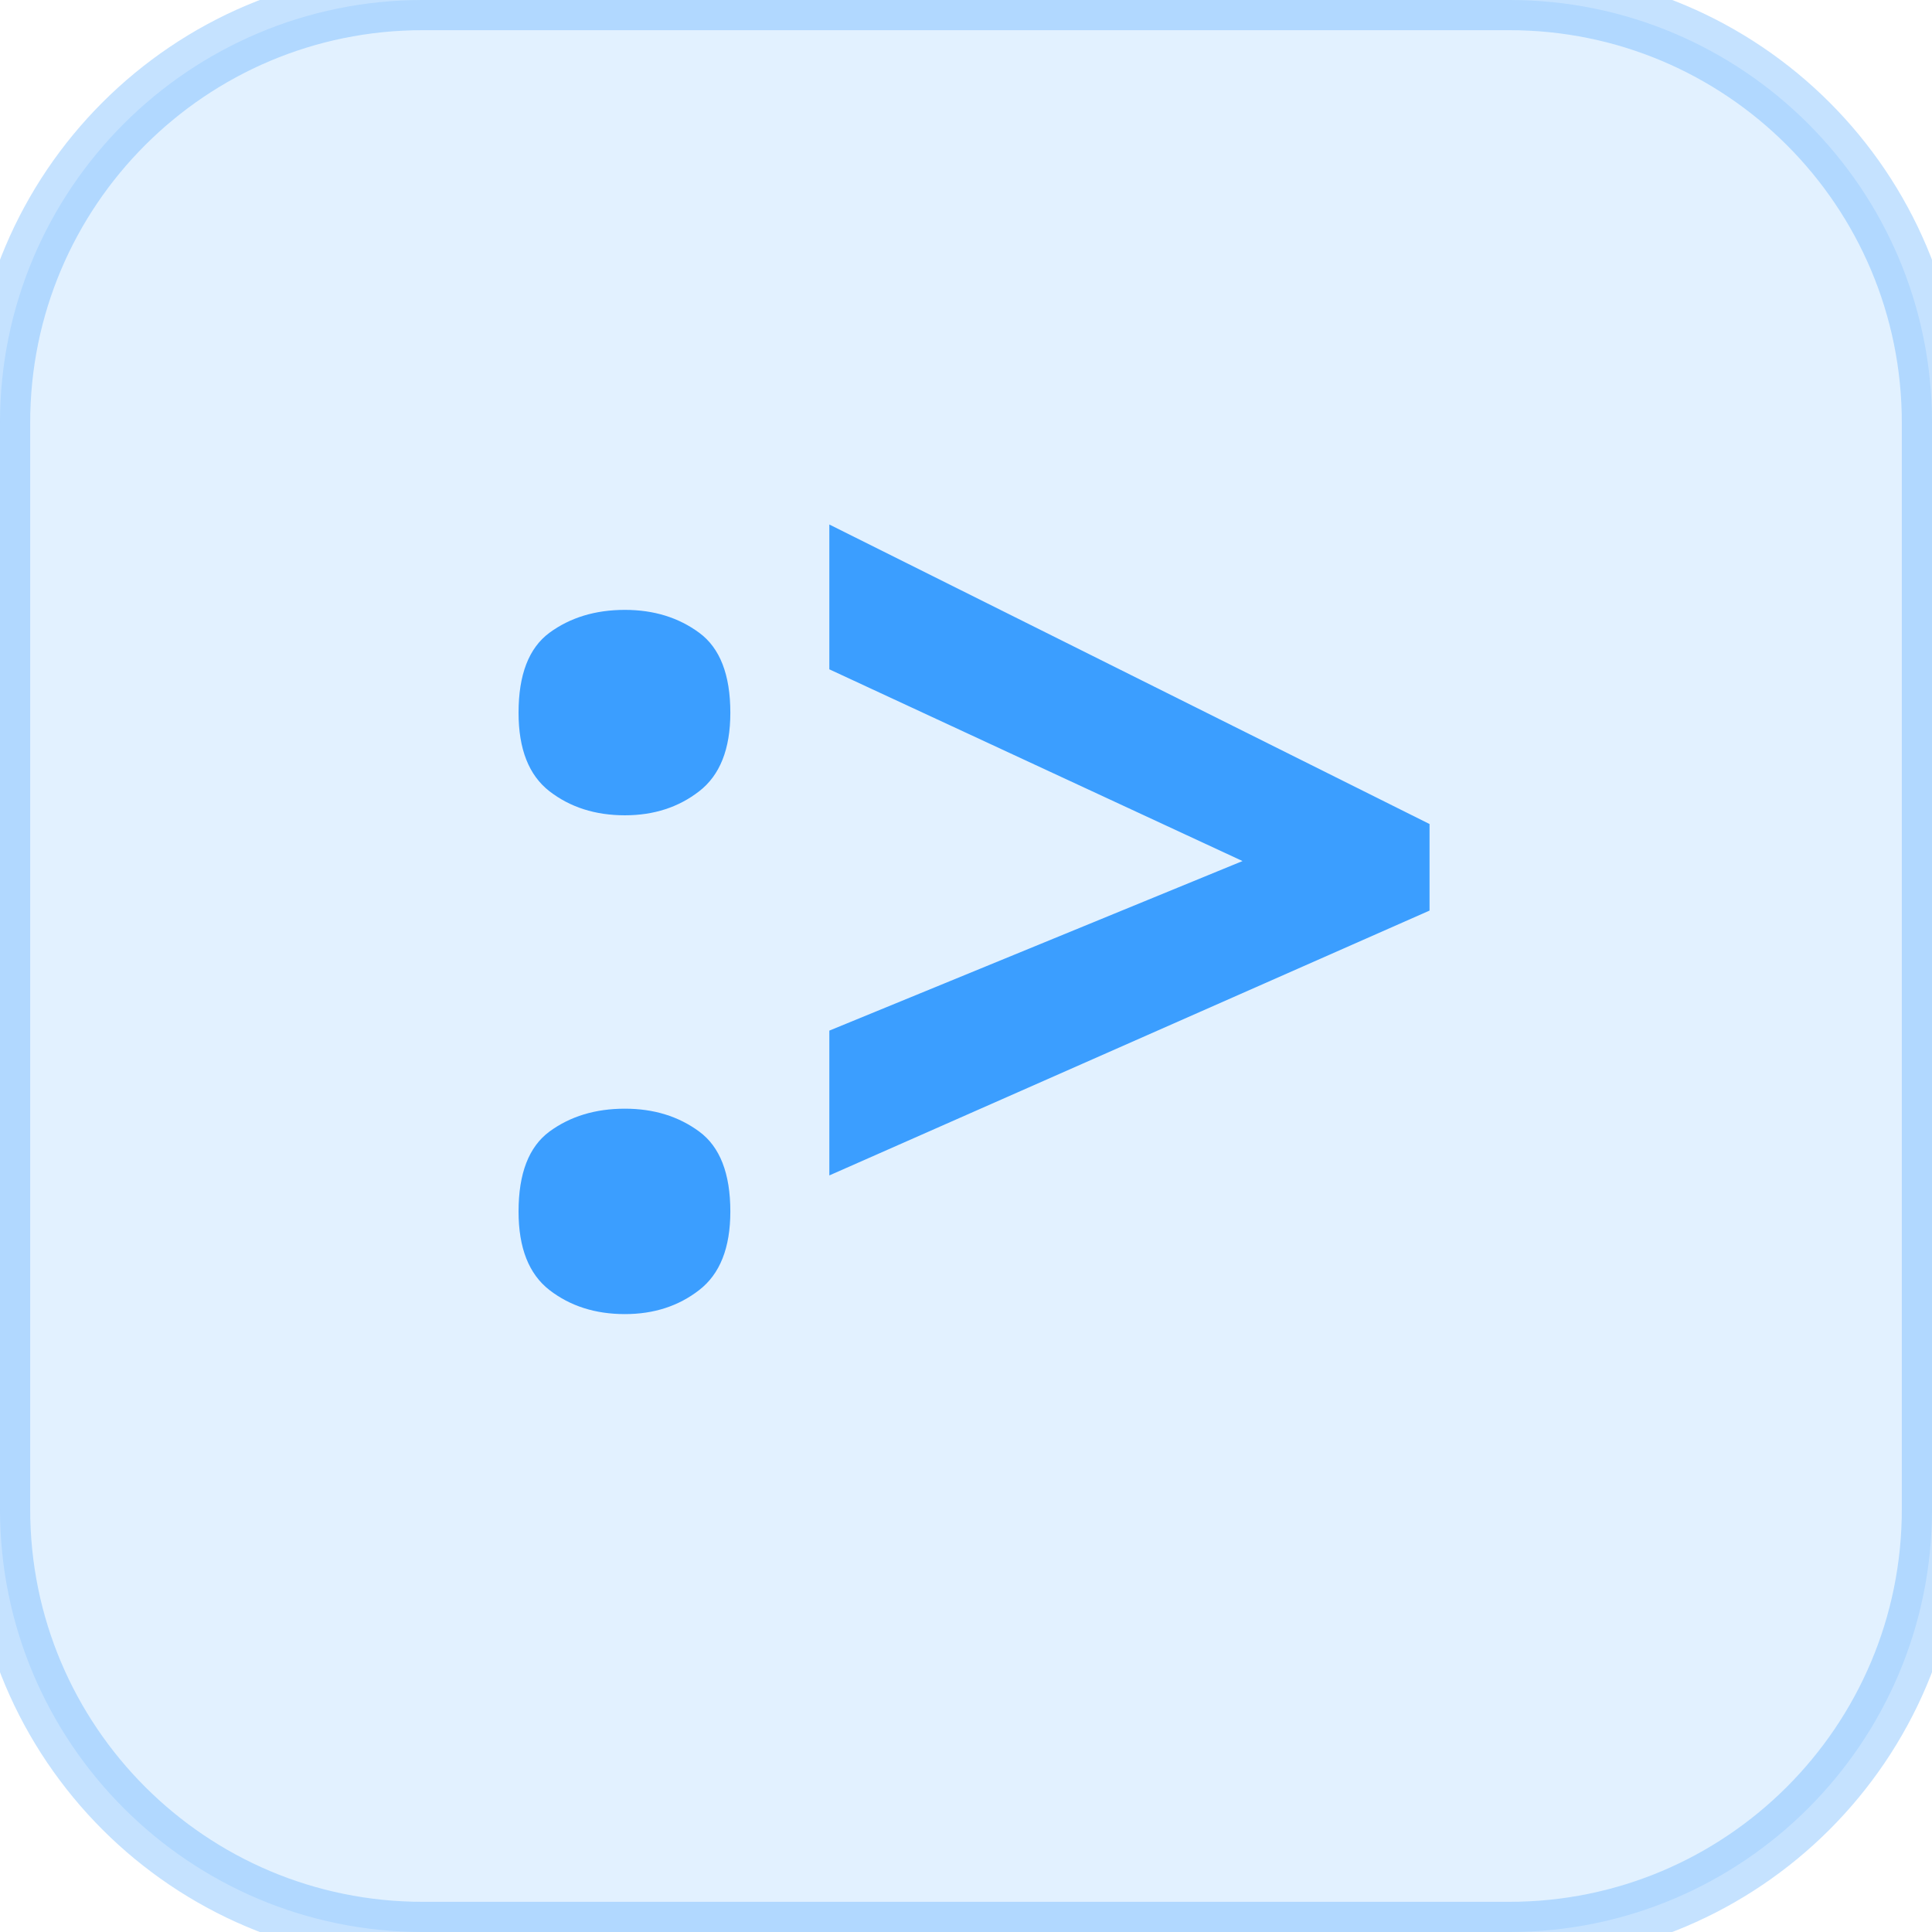
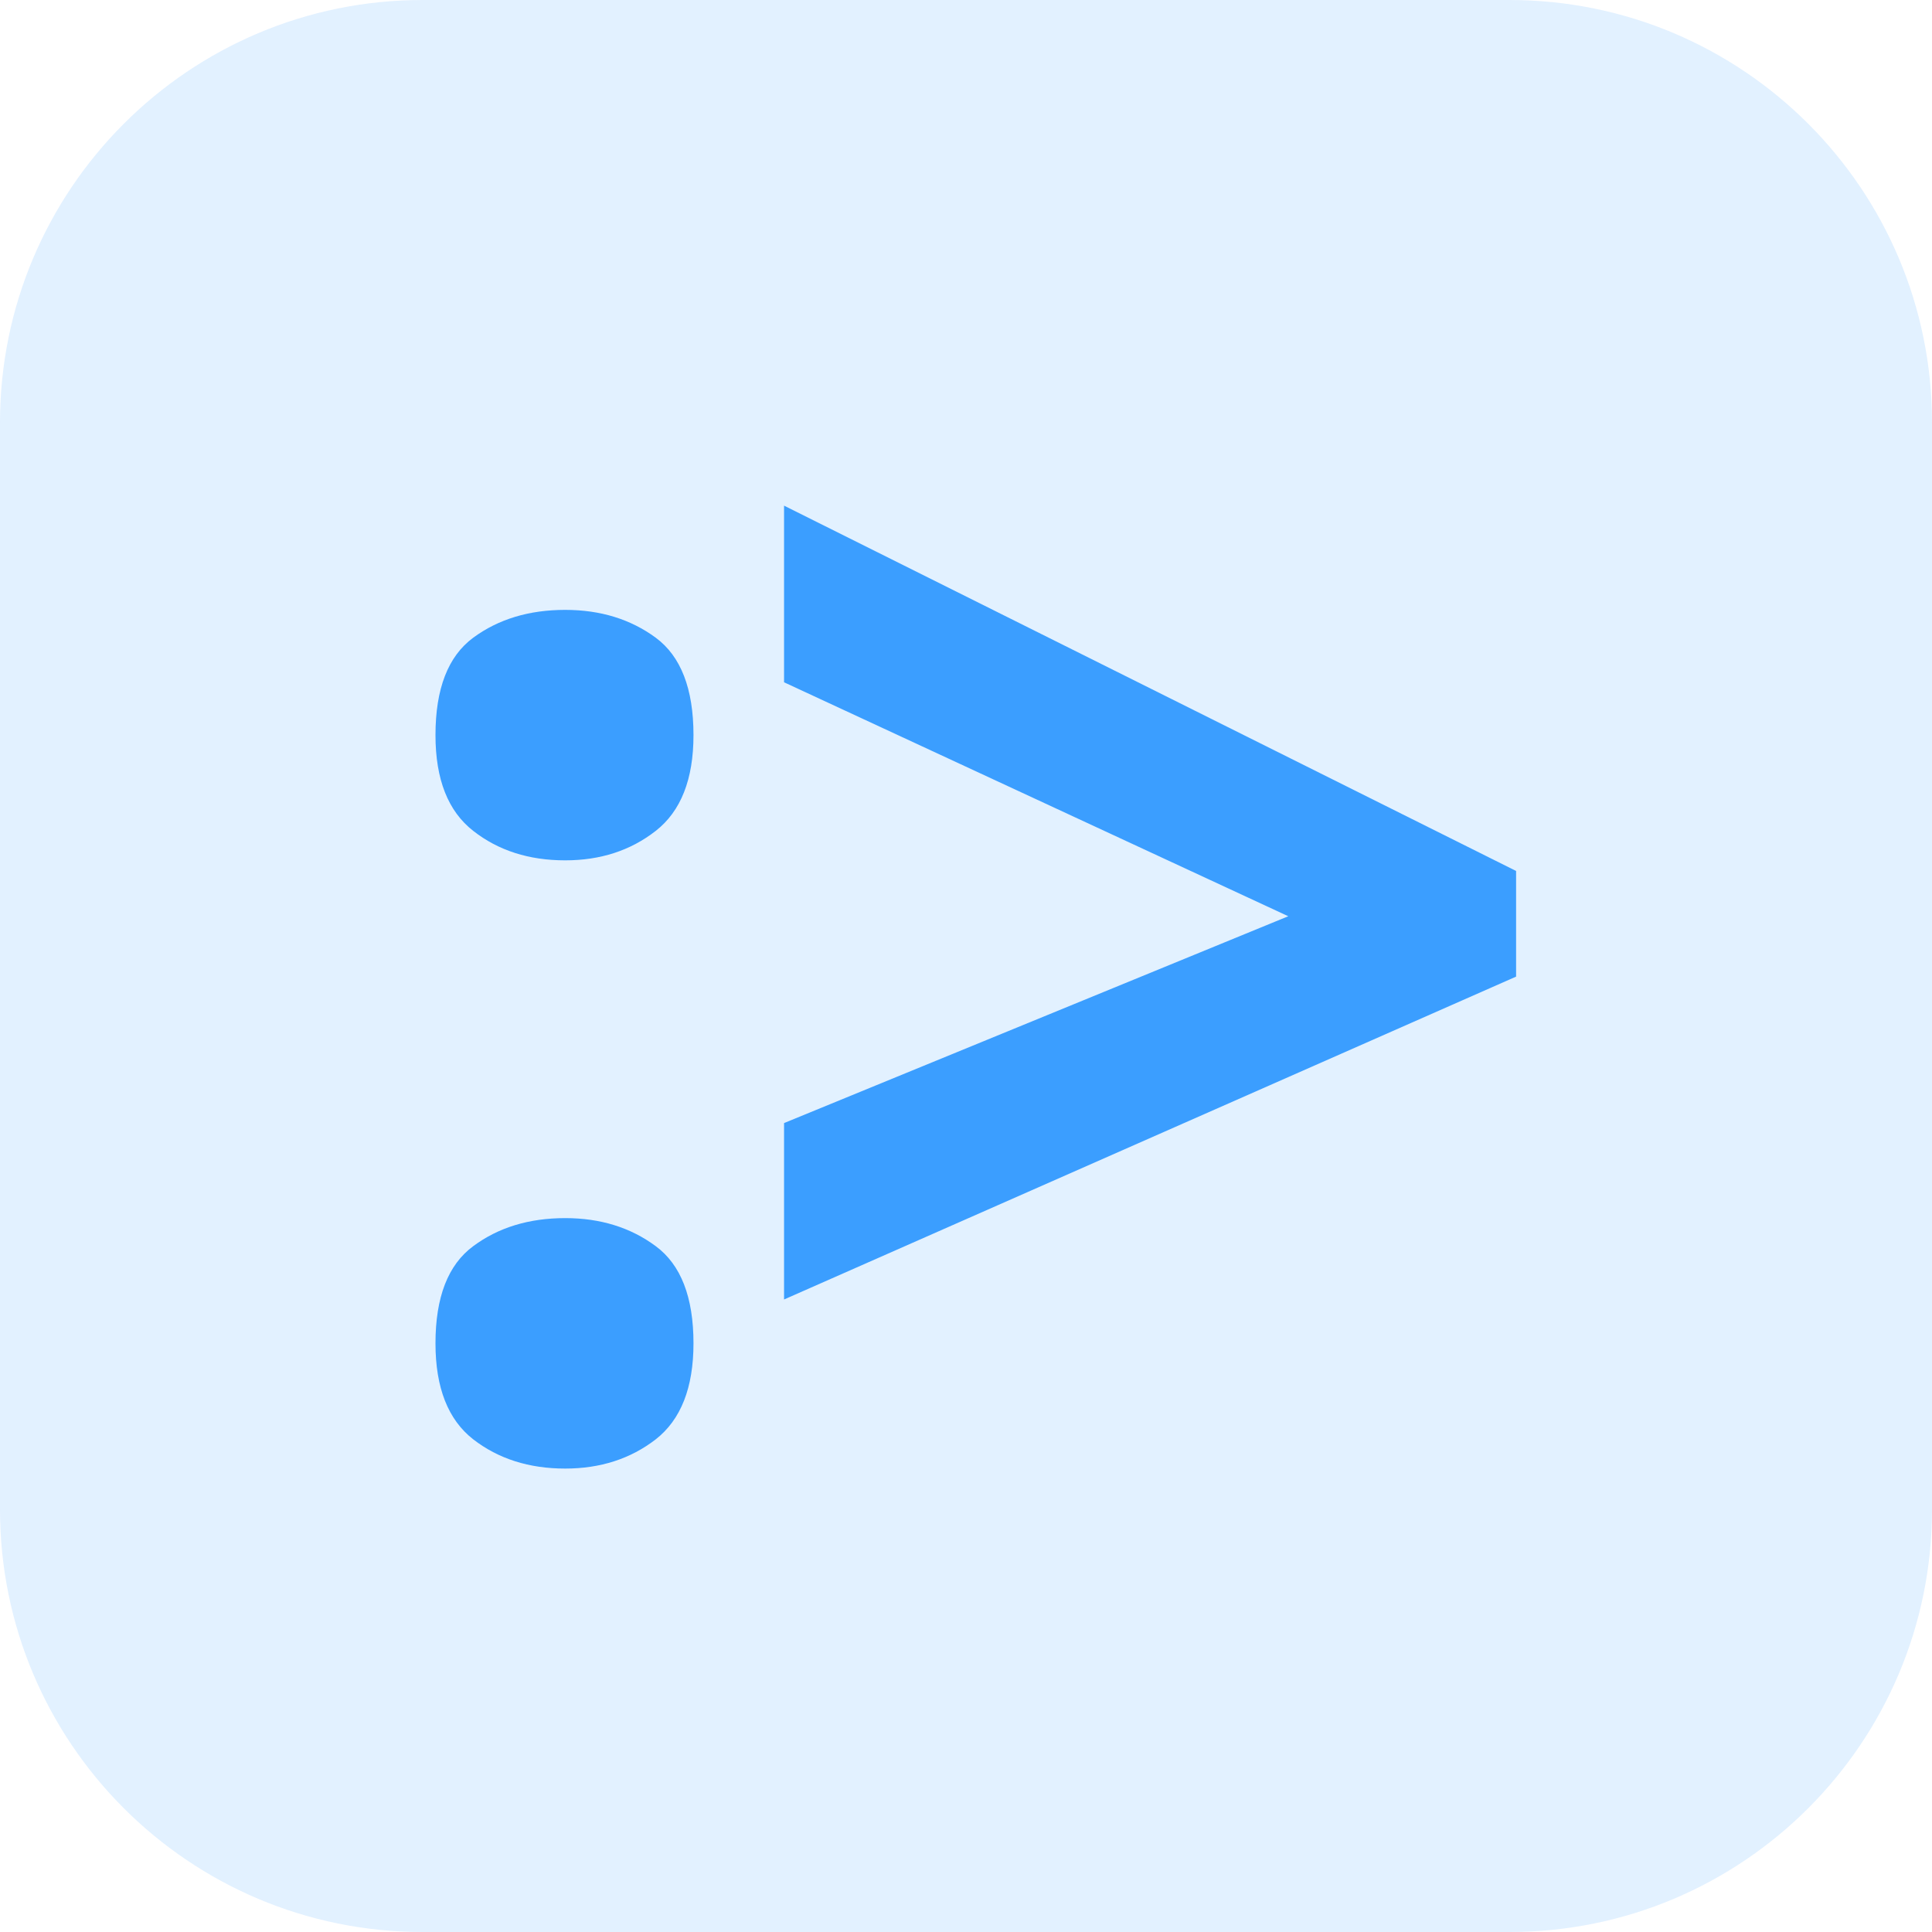
<svg xmlns="http://www.w3.org/2000/svg" viewBox="0 0 128 128" fill="none">
-   <rect x="0" y="0" width="128" height="128" rx="28" fill="#3b9eff" opacity="0.15" />
-   <rect x="0" y="0" width="128" height="128" rx="28" stroke="#3b9eff" stroke-width="4" opacity="0.3" />
-   <text x="64" y="86" font-family="'Quicksand', sans-serif" font-weight="700" font-size="82" fill="#3b9eff" text-anchor="middle" letter-spacing="-0.02em">:&gt;</text>
+   <rect width="128" height="128" rx="28" fill="#3b9eff" opacity="0.15" />
+   <text x="64" y="96" font-family="'Quicksand', sans-serif" font-weight="700" font-size="100" fill="#3b9eff" text-anchor="middle" letter-spacing="-0.04em">:&gt;</text>
</svg>
